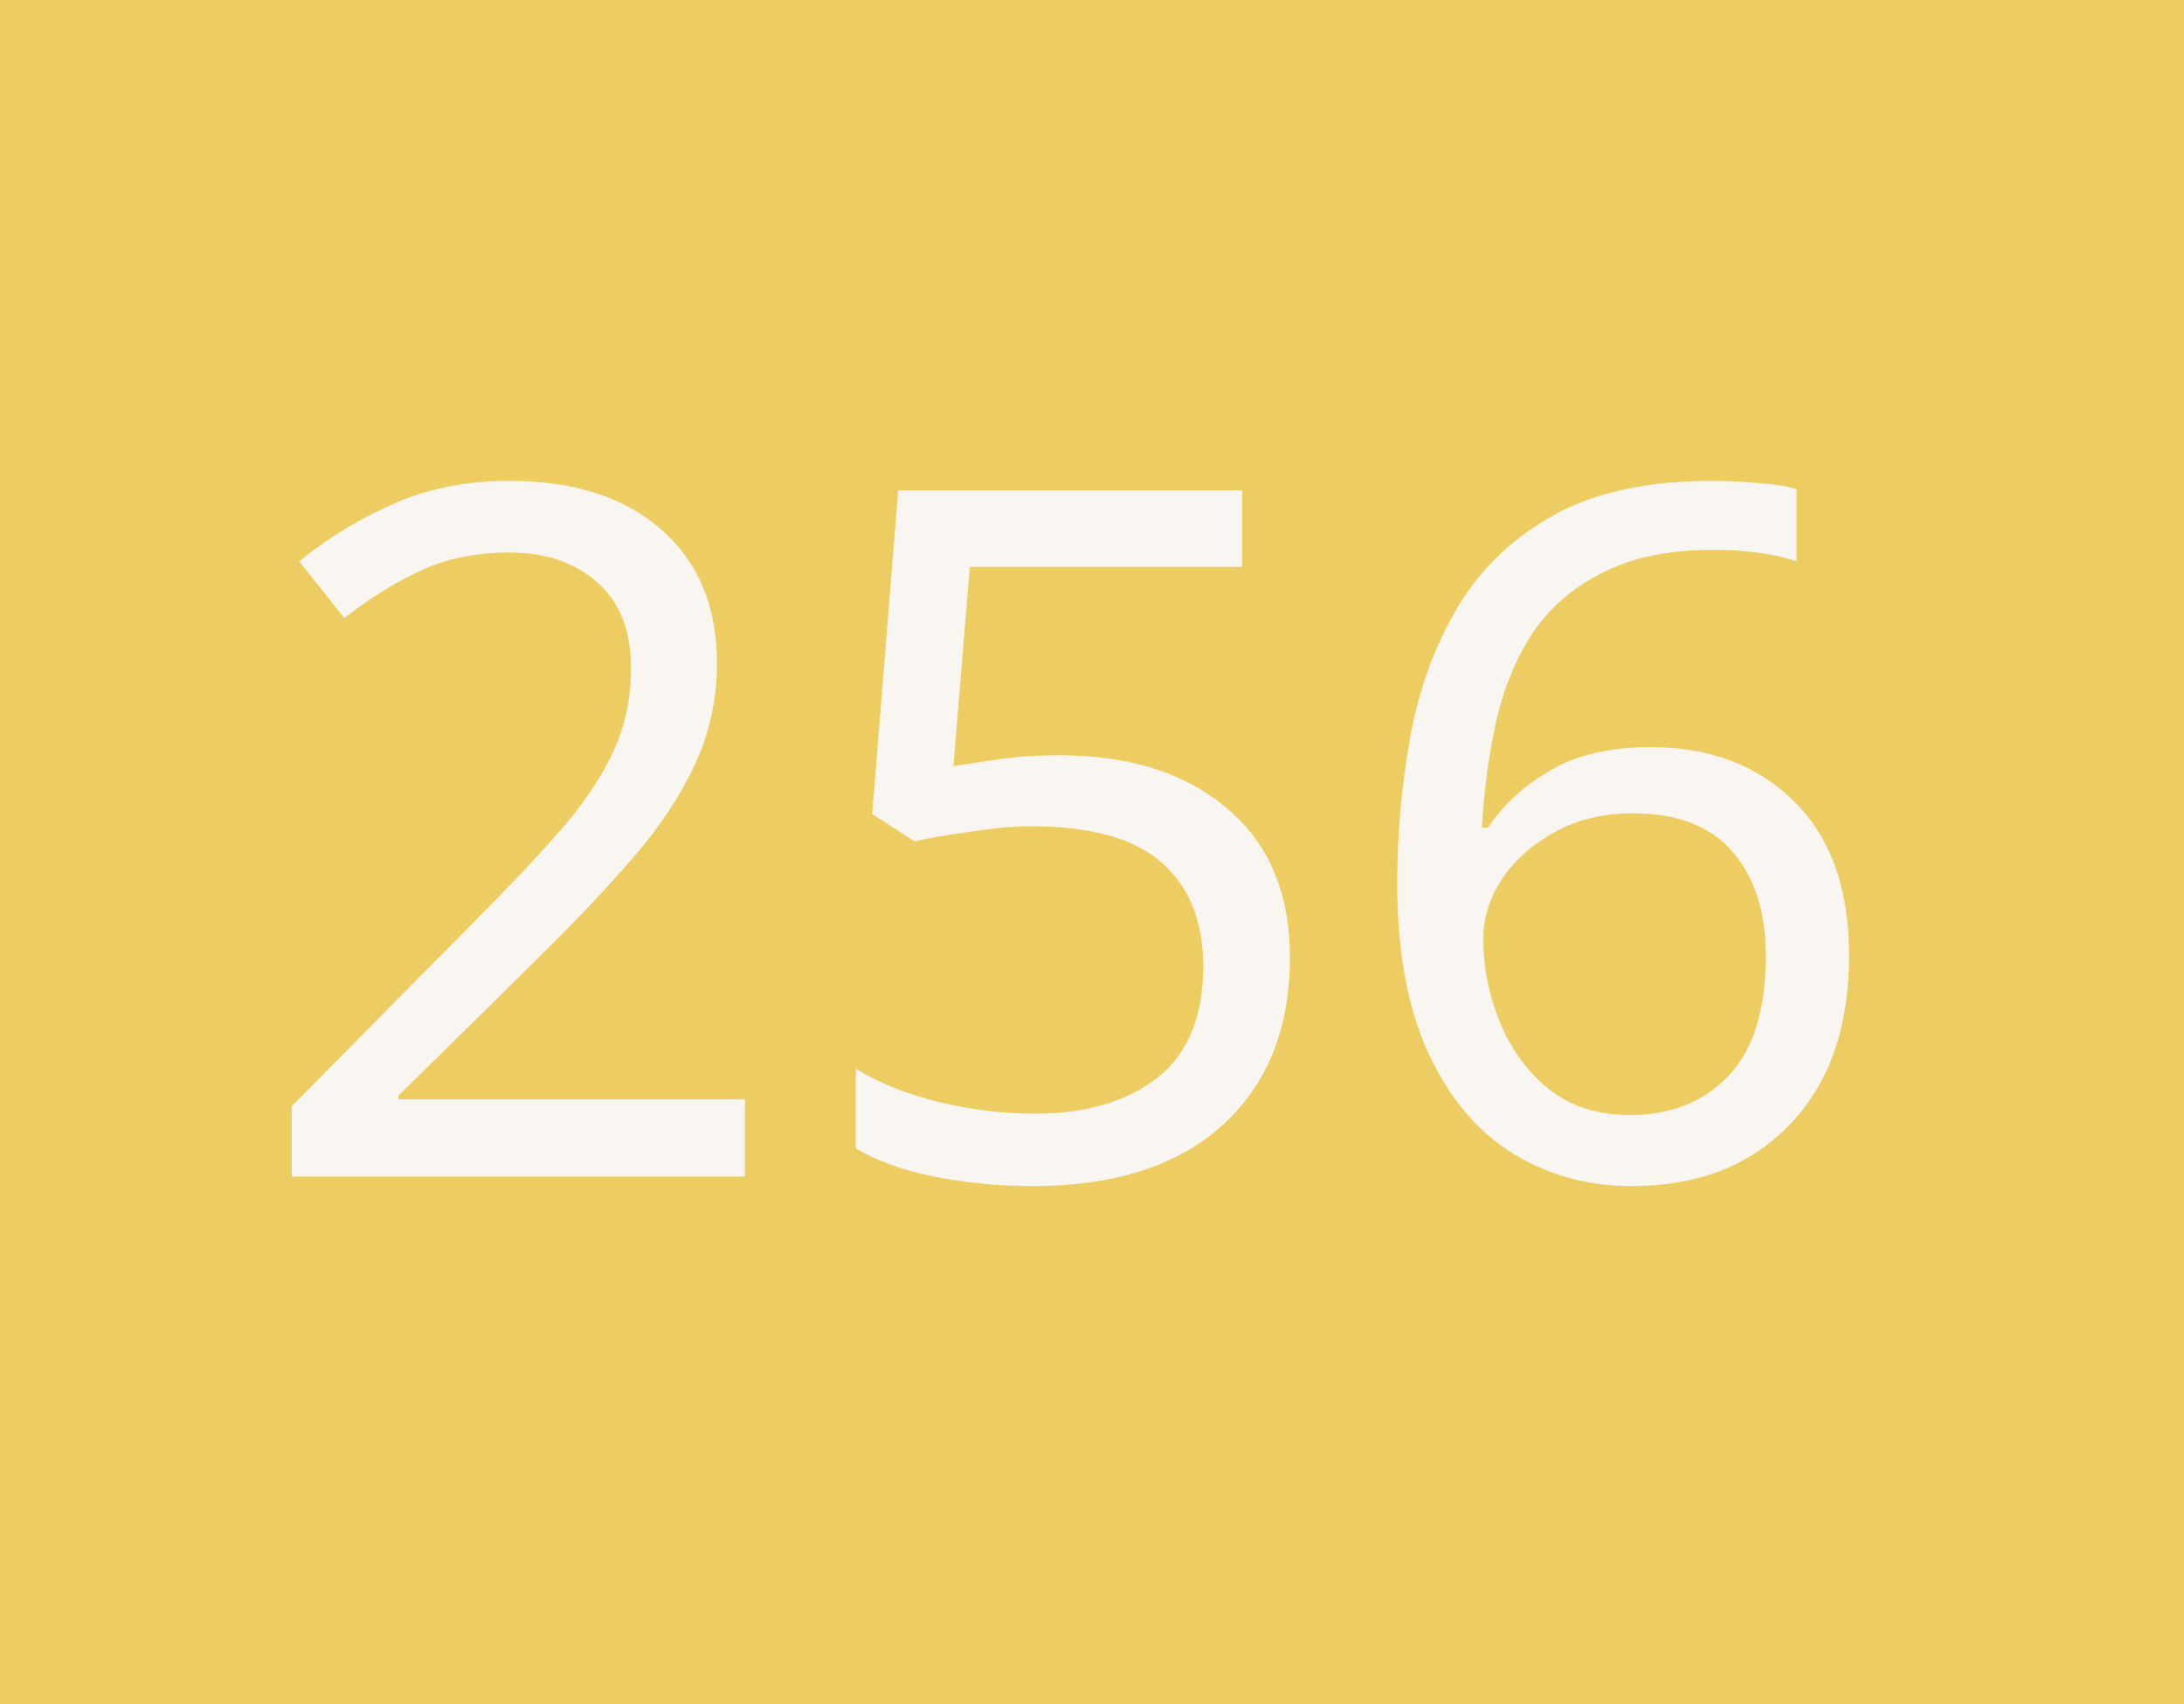
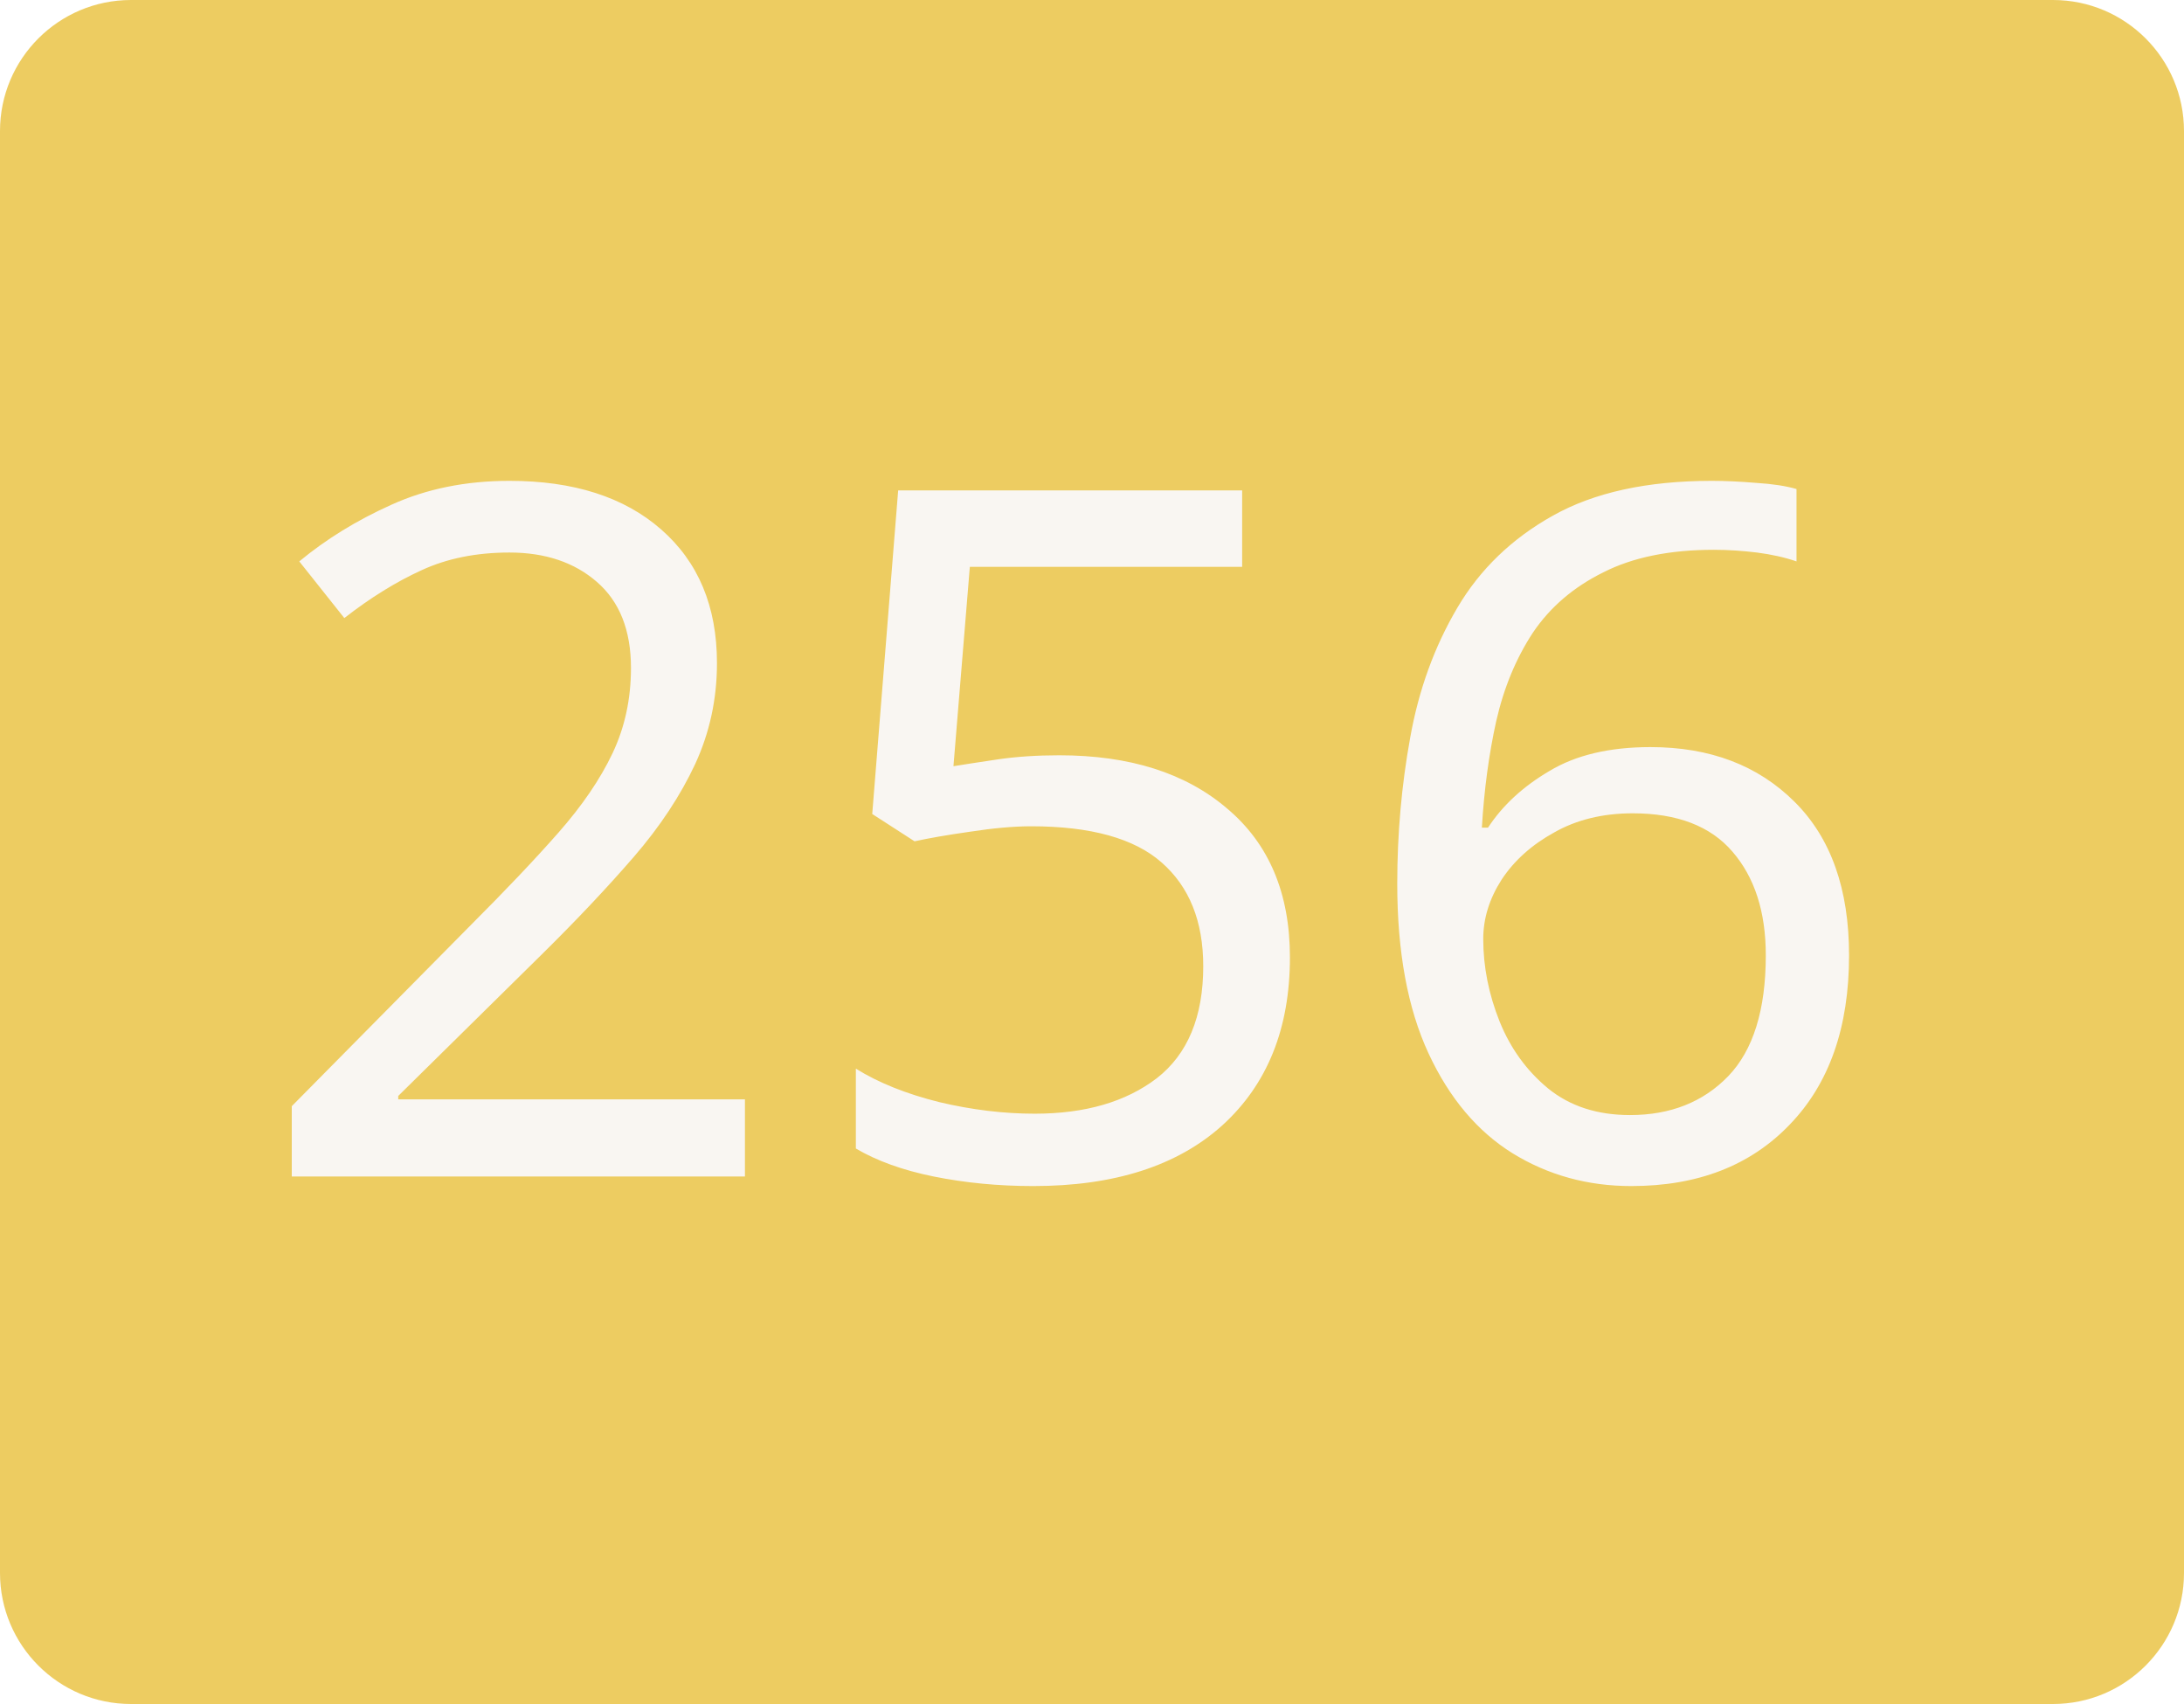
<svg xmlns="http://www.w3.org/2000/svg" width="50" height="39" id="svg2" version="1.1">
  <defs id="defs4" />
  <g id="layer1" transform="translate(0,-1013.362)">
-     <rect style="color:#000000;fill:#edcc61;fill-opacity:1;fill-rule:nonzero;stroke:none;stroke-width:1;marker:none;visibility:visible;display:inline;overflow:visible;enable-background:accumulate" id="rect3037" width="50" height="39" x="0" y="1013.362" ry="0" />
+     <rect style="color:#000000;fill:#edcc61;fill-opacity:1;fill-rule:nonzero;stroke:none;stroke-width:1;marker:none;visibility:visible;display:inline;overflow:visible;enable-background:accumulate" id="rect3037" width="50" height="39" x="0" y="1013.362" ry="3" />
    <text xml:space="preserve" style="font-size:23px;font-style:normal;font-variant:normal;font-weight:bold;font-stretch:normal;text-align:start;line-height:125%;letter-spacing:0px;word-spacing:0px;writing-mode:lr-tb;text-anchor:start;fill:#f9f6f2;fill-opacity:1;stroke:none;font-family:Sans;-inkscape-font-specification:Sans Bold" x="5.616" y="1040.29" id="text2985">
      <tspan id="tspan2987" x="5.616" y="1040.29" style="font-size:22px;font-style:normal;font-variant:normal;font-weight:500;font-stretch:normal;text-align:start;line-height:125%;writing-mode:lr-tb;text-anchor:start;fill:#f9f6f2;fill-opacity:1;font-family:Clear Sans Medium;-inkscape-font-specification:'Clear Sans Medium, Medium'">256</tspan>
    </text>
  </g>
</svg>
